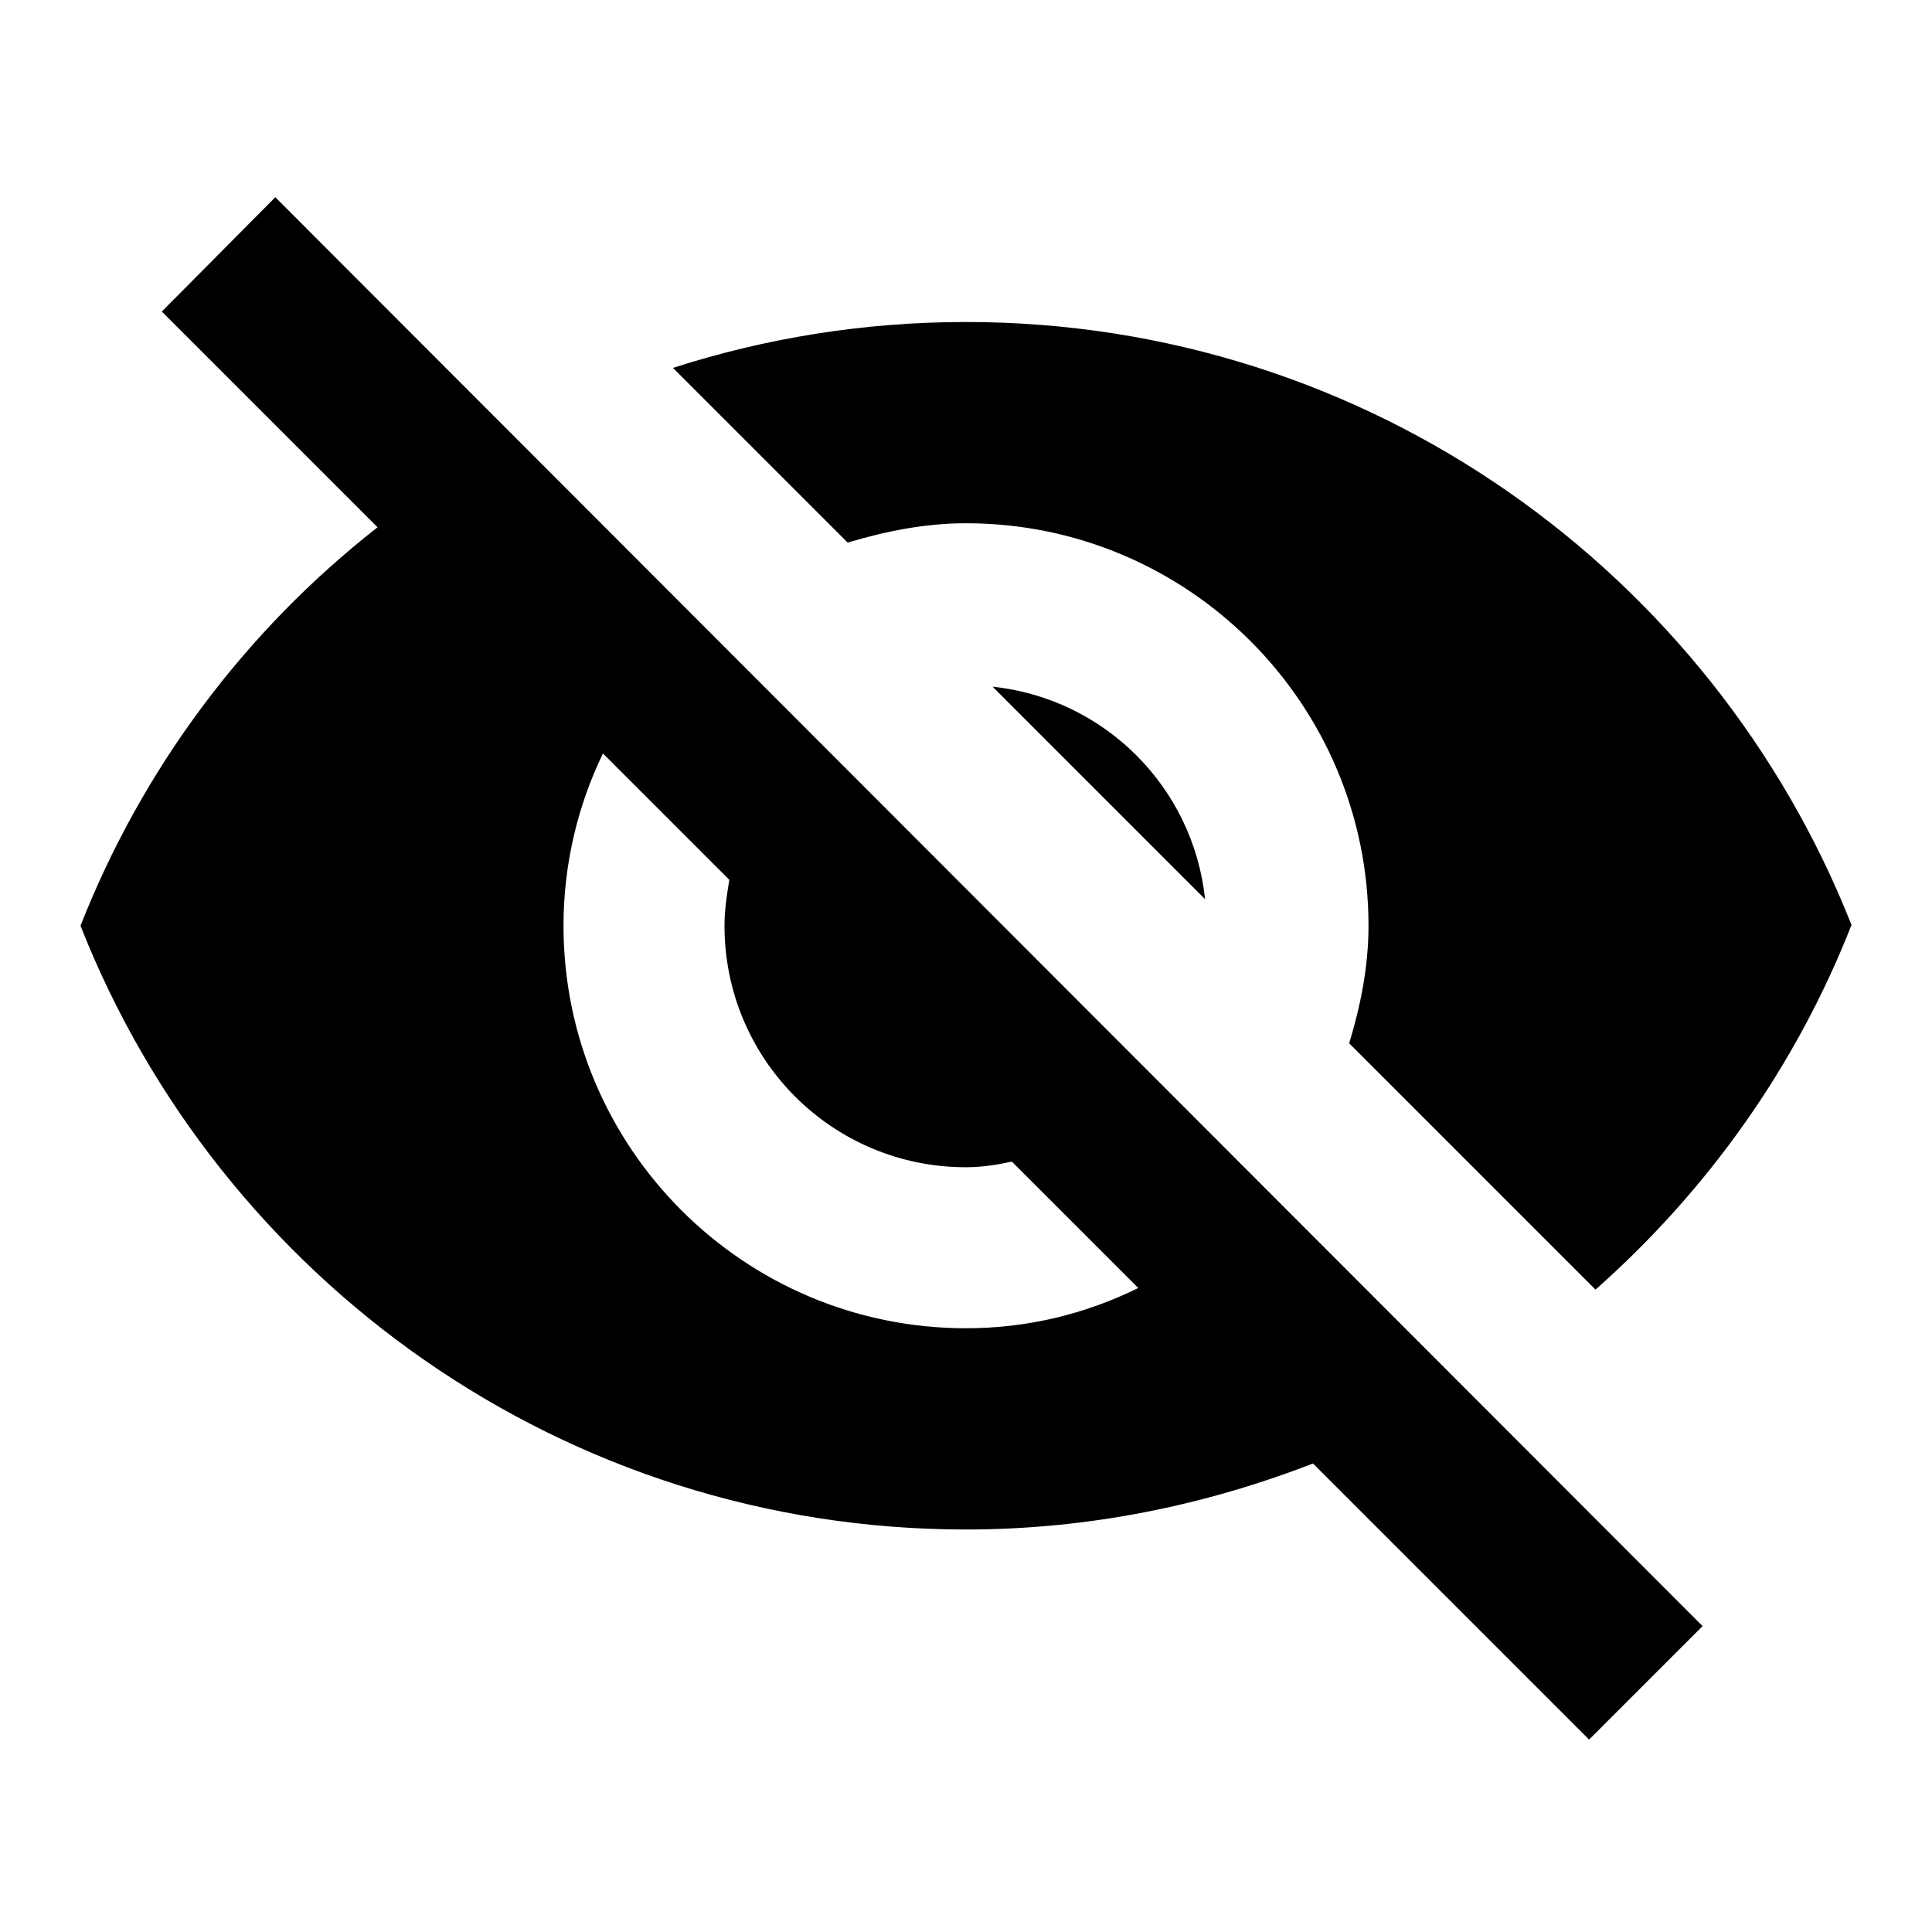
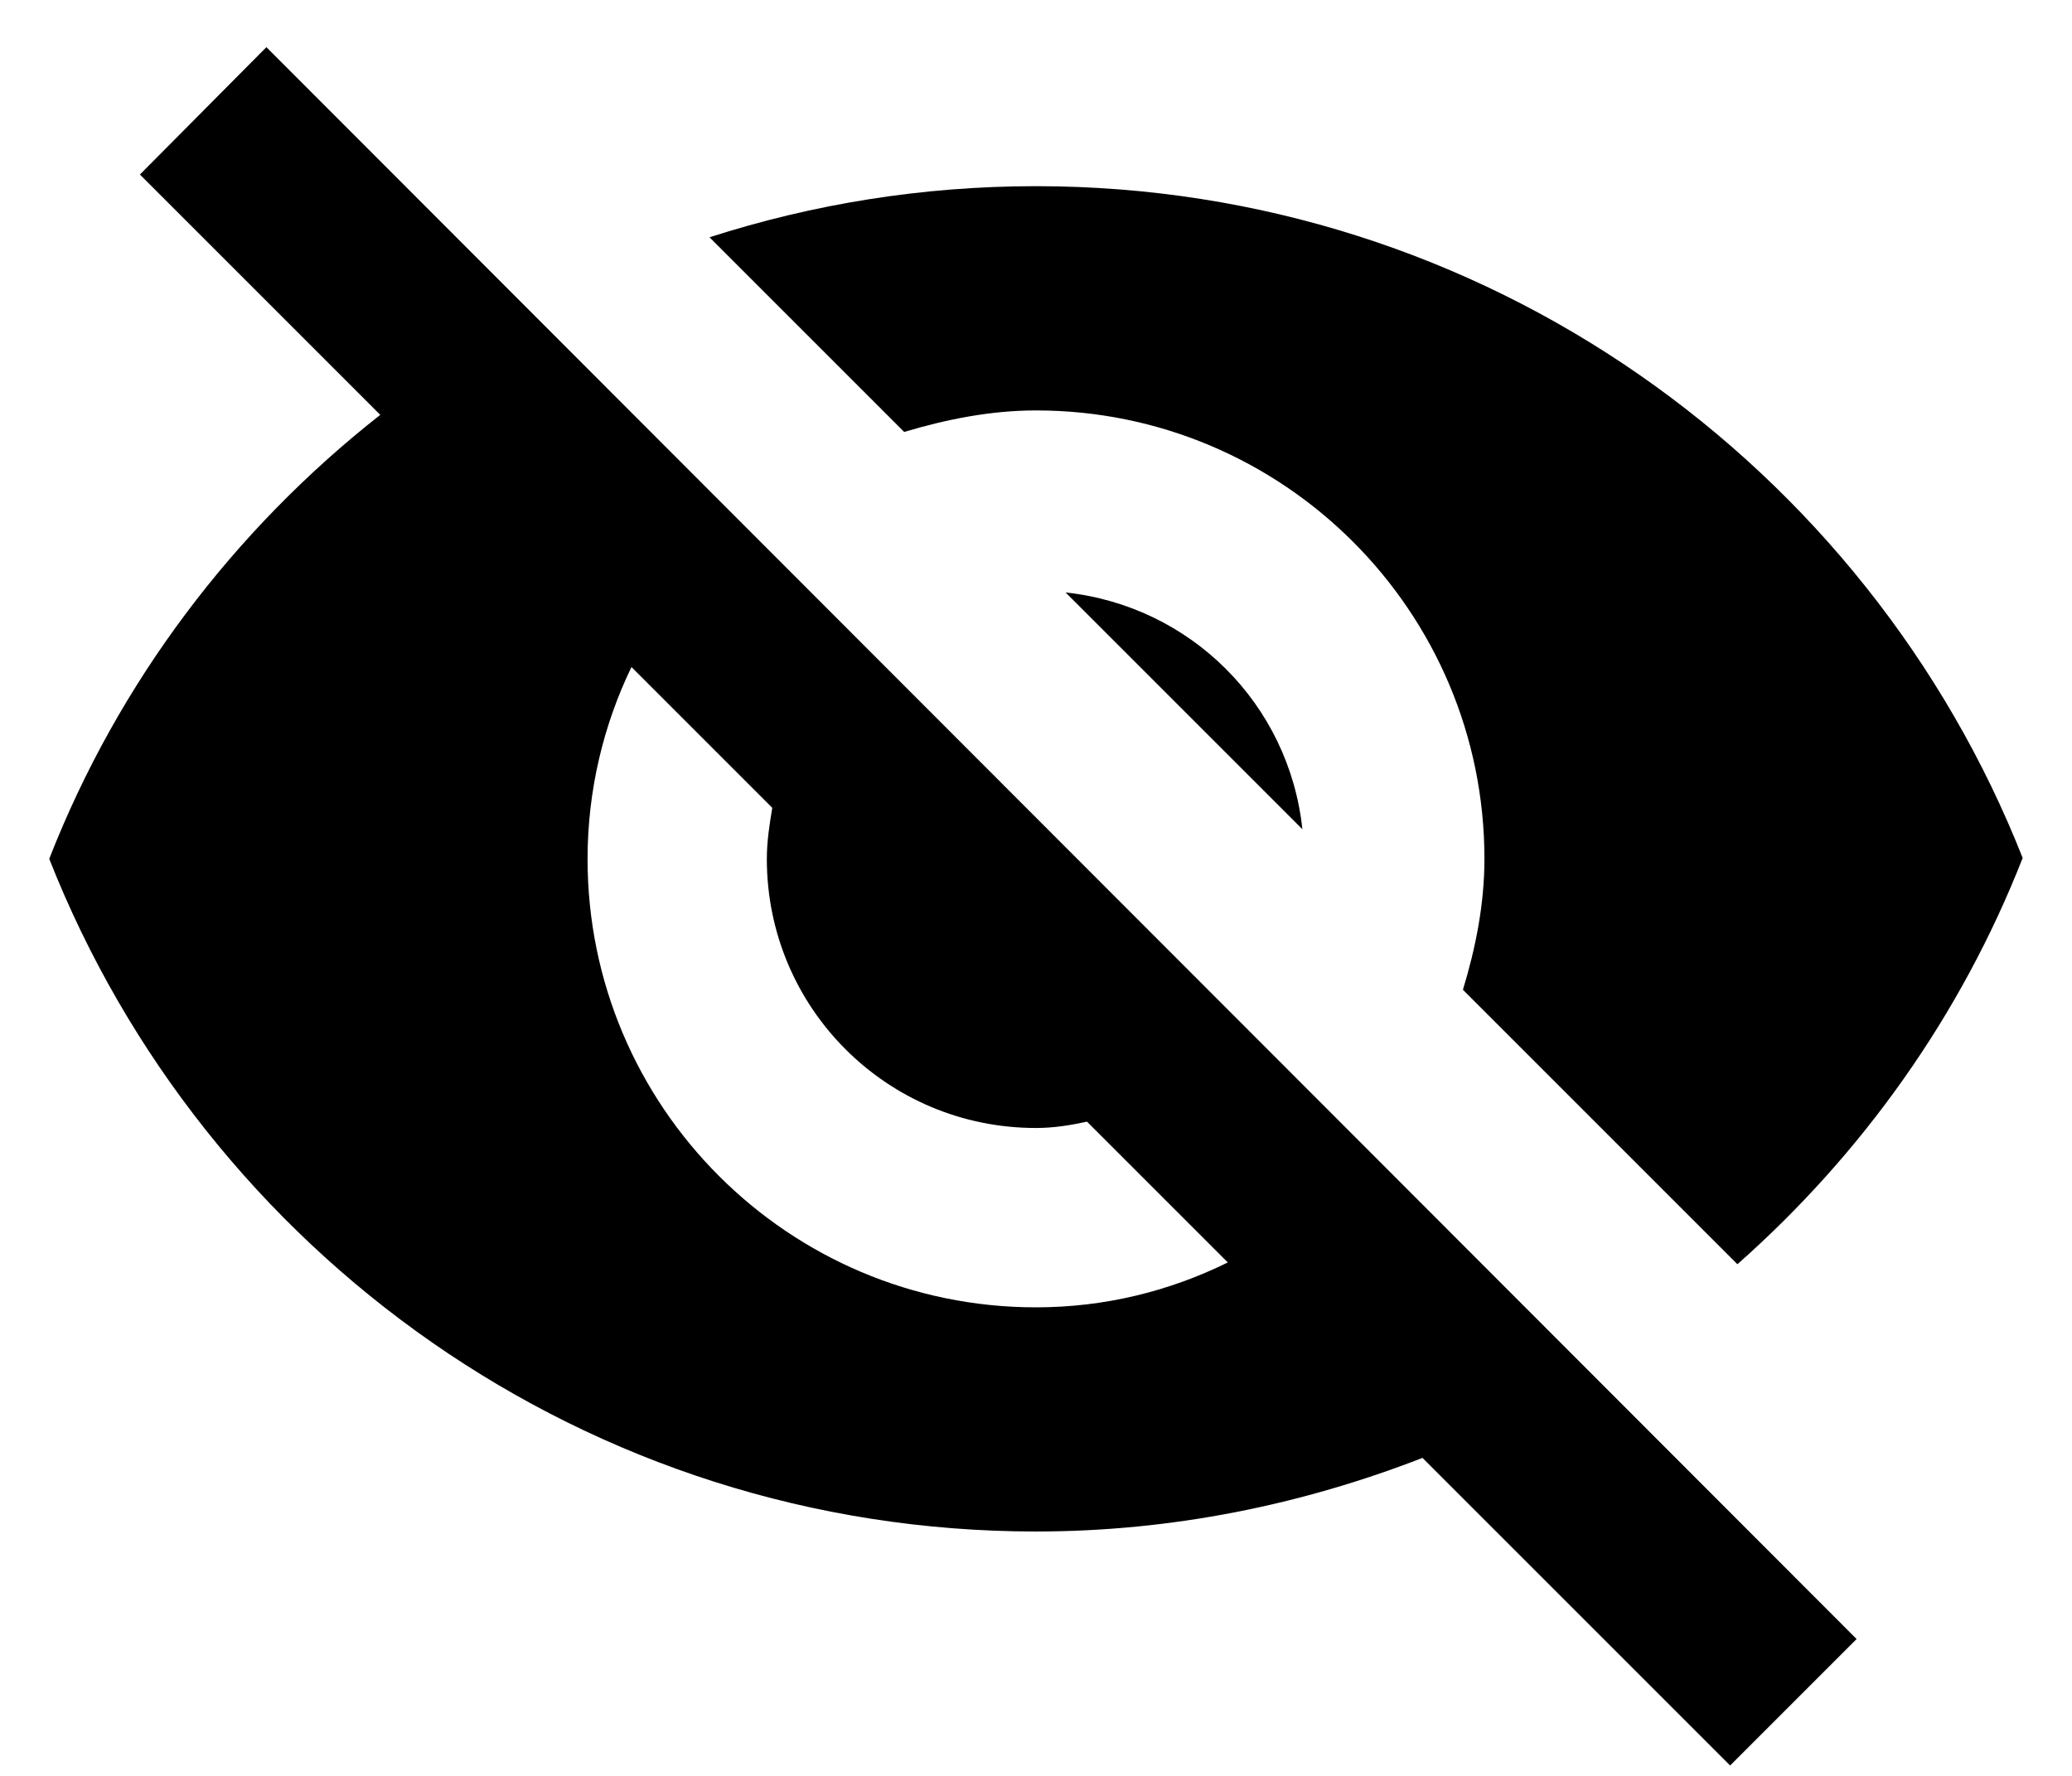
- <svg xmlns="http://www.w3.org/2000/svg" height="24" width="24">
-   <path d="M0 0h24v24H0V0zm0 0h24v24H0V0zm0 0h24v24H0V0zm0 0h24v24H0V0z" fill="none" />
-   <path d="M12 6.5c2.76 0 5 2.24 5 5 0 .51-.1 1-.24 1.46l3.06 3.06c1.39-1.23 2.49-2.77 3.18-4.53C21.27 7.11 17 4 12 4c-1.27 0-2.49.2-3.64.57l2.17 2.17c.47-.14.96-.24 1.47-.24zM3.42 2.45L2.01 3.87l2.68 2.68A11.738 11.738 0 001 11.5C2.73 15.89 7 19 12 19c1.52 0 2.97-.3 4.31-.82l3.43 3.43 1.41-1.41L3.42 2.45zM12 16.5c-2.76 0-5-2.24-5-5 0-.77.18-1.5.49-2.14l1.57 1.57c-.03.18-.06.37-.06.57 0 1.66 1.34 3 3 3 .2 0 .38-.03.57-.07L14.14 16c-.65.32-1.37.5-2.14.5zm2.97-5.33a2.97 2.97 0 00-2.64-2.64l2.64 2.64z" />
+ <svg xmlns="http://www.w3.org/2000/svg" fill="currentColor" viewBox="0 0 21 18">
+   <path d="m10.5 4.16c2.509 0 4.545 2.036 4.545 4.545 0 0.464-0.091 0.909-0.218 1.327l2.782 2.782c1.264-1.118 2.264-2.518 2.891-4.118-1.573-3.982-5.455-6.809-10-6.809-1.155 0-2.264 0.182-3.309 0.518l1.973 1.973c0.427-0.127 0.873-0.218 1.336-0.218zm-7.8-3.682-1.282 1.291 2.436 2.436c-1.482 1.164-2.655 2.709-3.355 4.5 1.573 3.991 5.455 6.818 10 6.818 1.382 0 2.7-0.273 3.918-0.746l3.118 3.118 1.282-1.282-16.118-16.136zm7.8 12.773c-2.509 0-4.545-2.036-4.545-4.545 0-0.7 0.164-1.364 0.445-1.945l1.427 1.427c-0.027 0.164-0.055 0.336-0.055 0.518 0 1.509 1.218 2.727 2.727 2.727 0.182 0 0.345-0.027 0.518-0.064l1.427 1.427c-0.591 0.291-1.246 0.455-1.946 0.455zm2.7-4.846c-0.136-1.273-1.136-2.264-2.4-2.4l2.4 2.4z" />
</svg>
